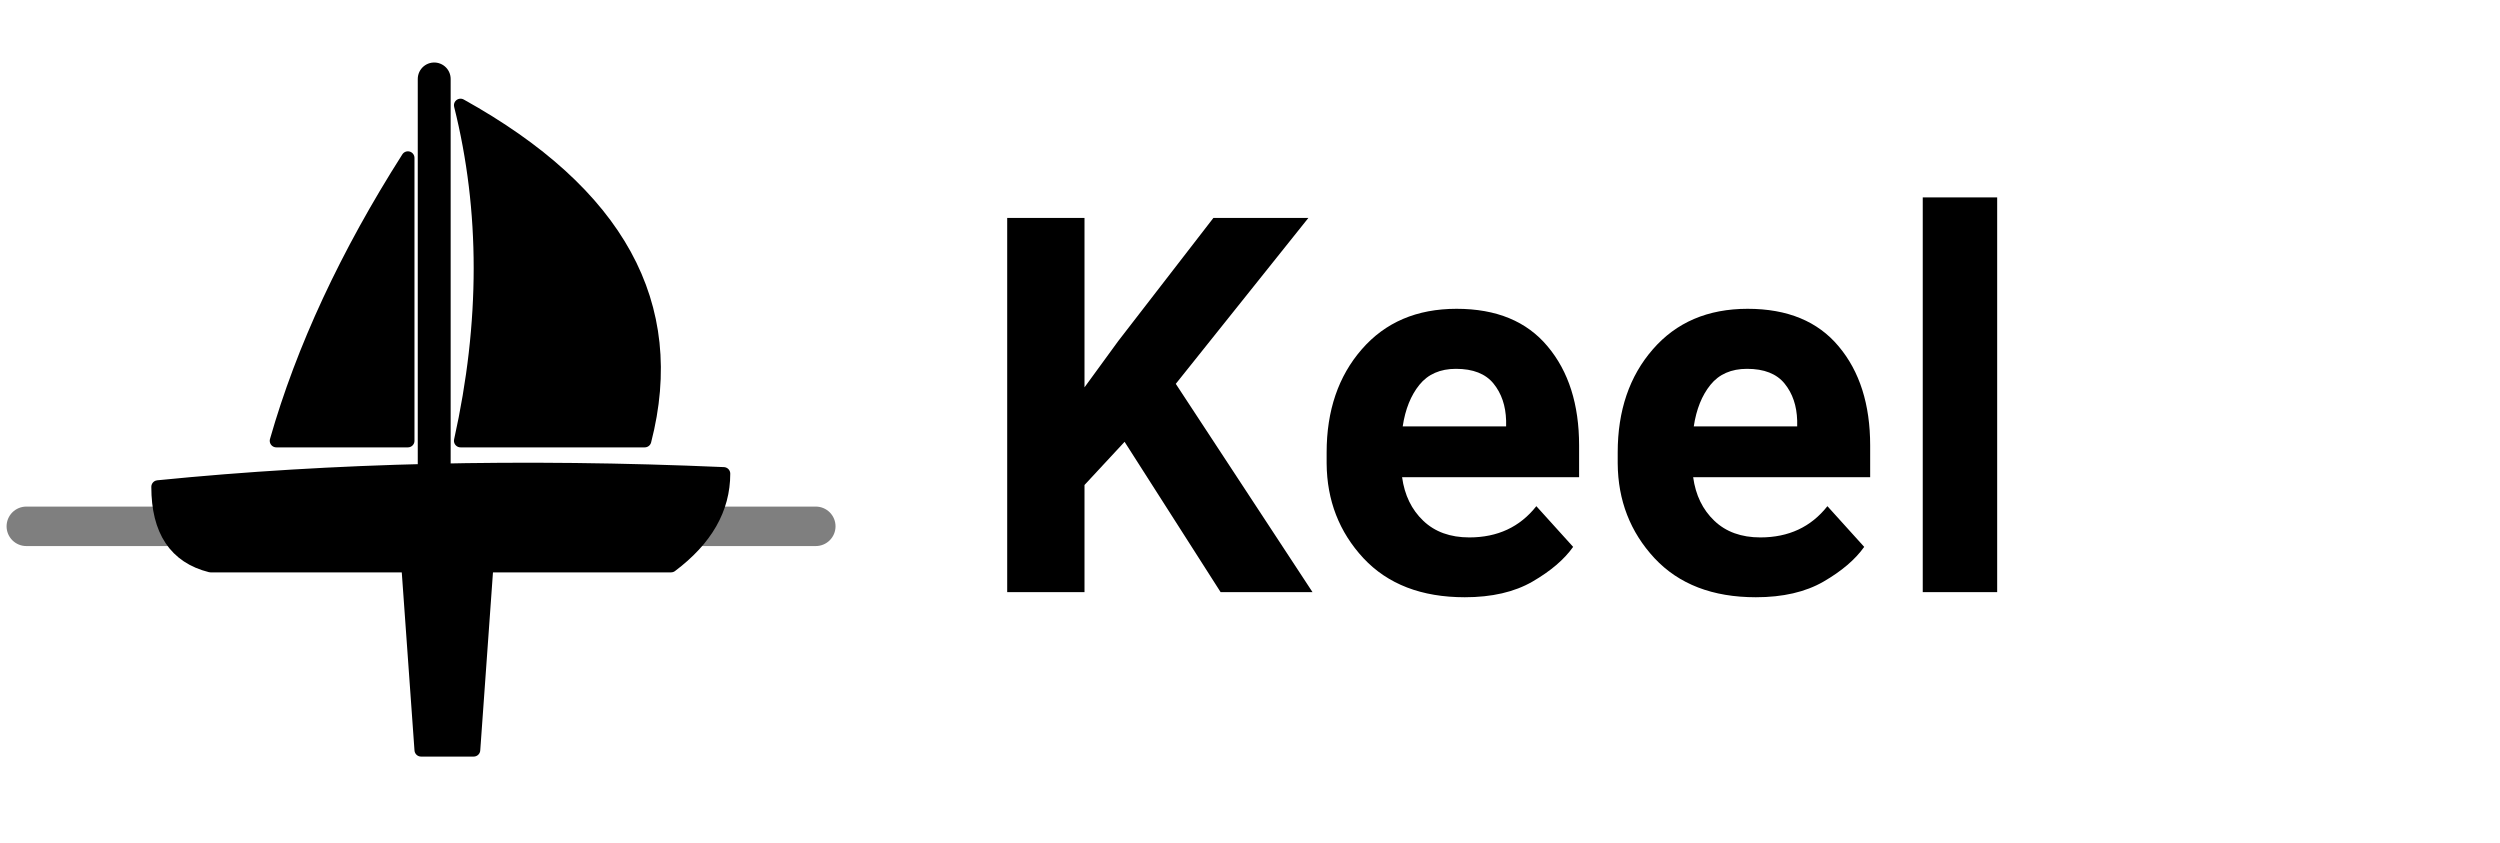
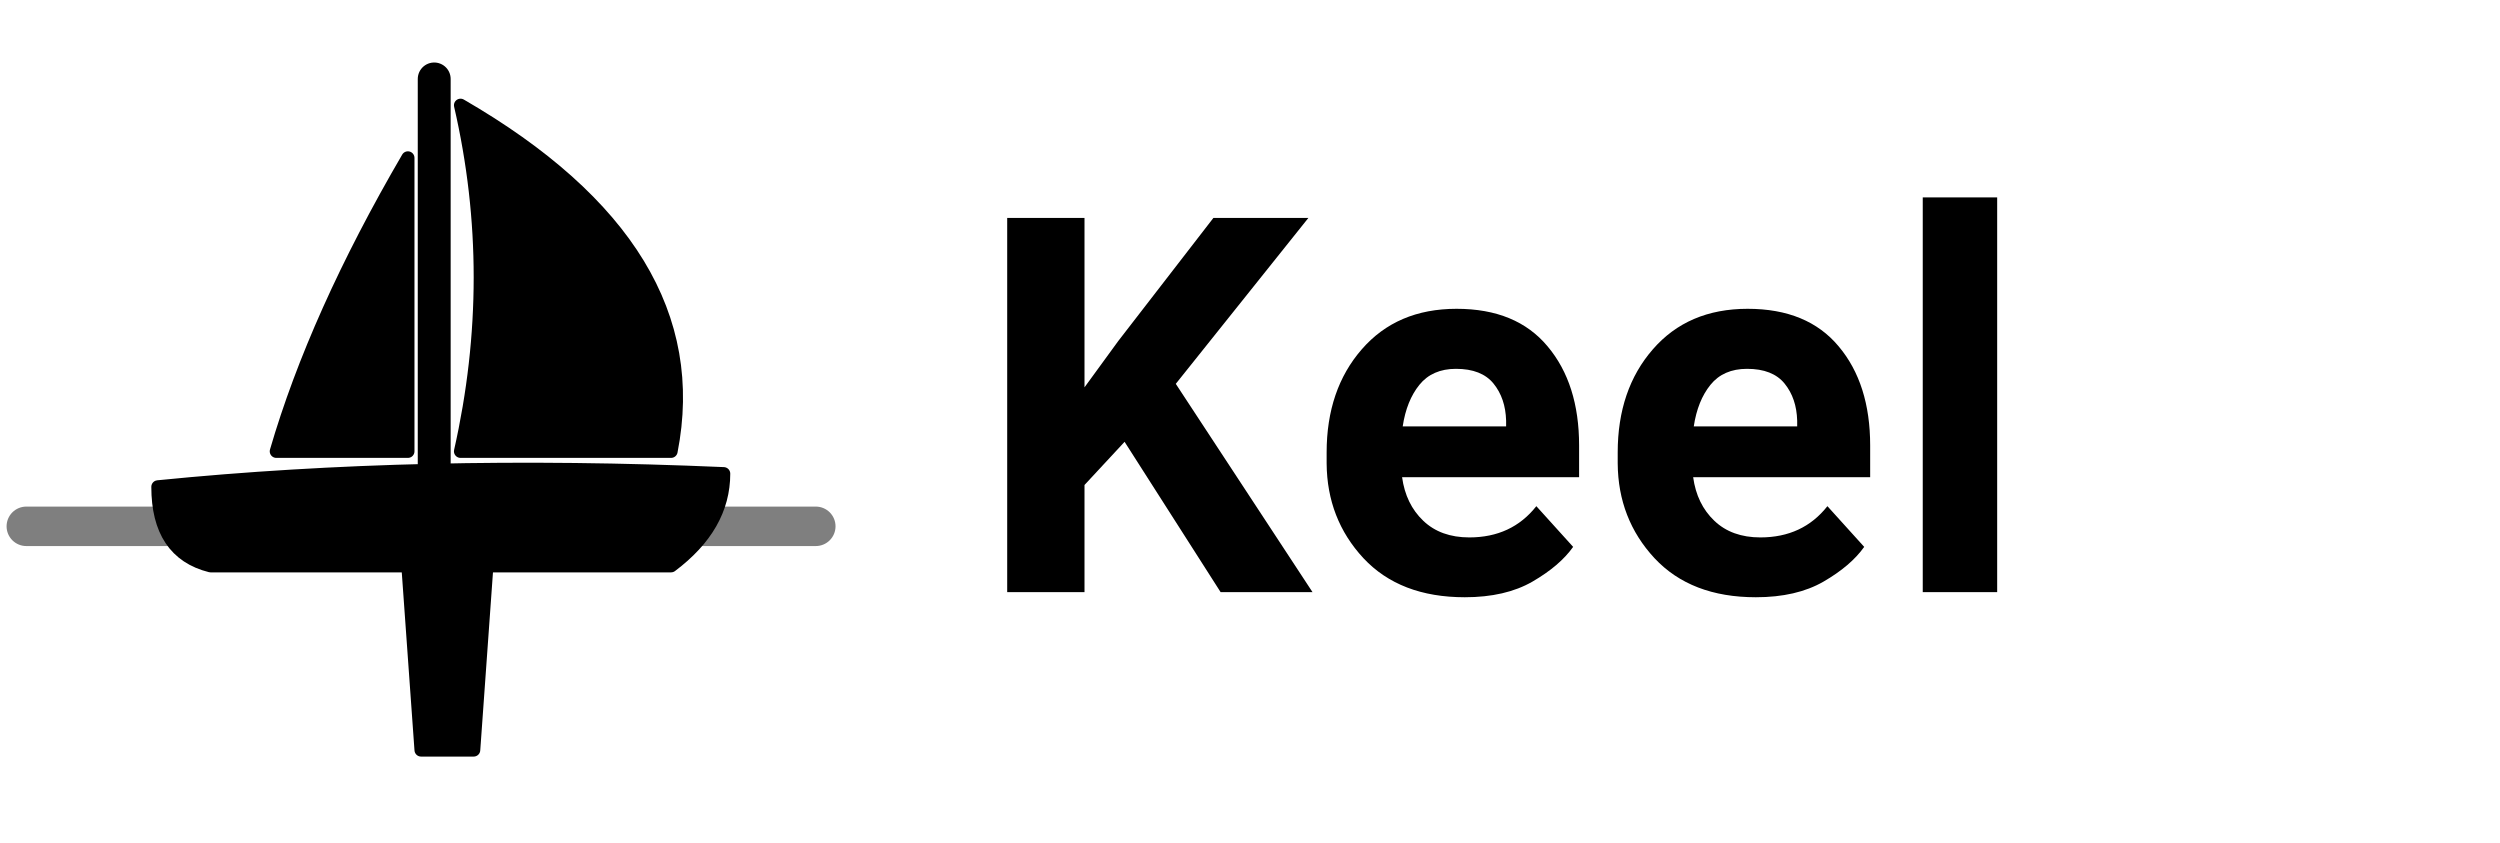
<svg xmlns="http://www.w3.org/2000/svg" viewBox="0 0 190 64" role="img" aria-label="Keel">
  <g fill="currentColor" stroke="currentColor" stroke-linecap="round" stroke-linejoin="round">
    <line x1="2" y1="40" x2="62" y2="40" stroke-width="3" fill="none" opacity="0.5" />
    <path d="M31 43 L32 57 L36 57 L37 43 Z" />
    <path d="M12 37 Q32 35 55 36 Q55 40 51 43 L16 43 Q12 42 12 37 Z" />
    <line x1="33" y1="6" x2="33" y2="38" stroke-width="2.5" fill="none" />
-     <path d="M35 8 Q53 18 49 33.5 L35 33.5 Q38 20 35 8 Z" />
-     <path d="M31 12 Q24 23 21 33.5 L31 33.5 Z" />
+     <path d="M35 8 Q54 19 51 34.3 L35 34.3 Q38 21 35 8 Z" />
+     <path d="M31 12 Q24 24 21 34.3 L31 34.3 Z" />
  </g>
  <text x="74" y="45" font-family="system-ui, -apple-system, 'Segoe UI', Roboto, Helvetica, Arial, sans-serif" font-size="40" font-weight="600" letter-spacing="0.5" fill="currentColor">Keel</text>
</svg>
